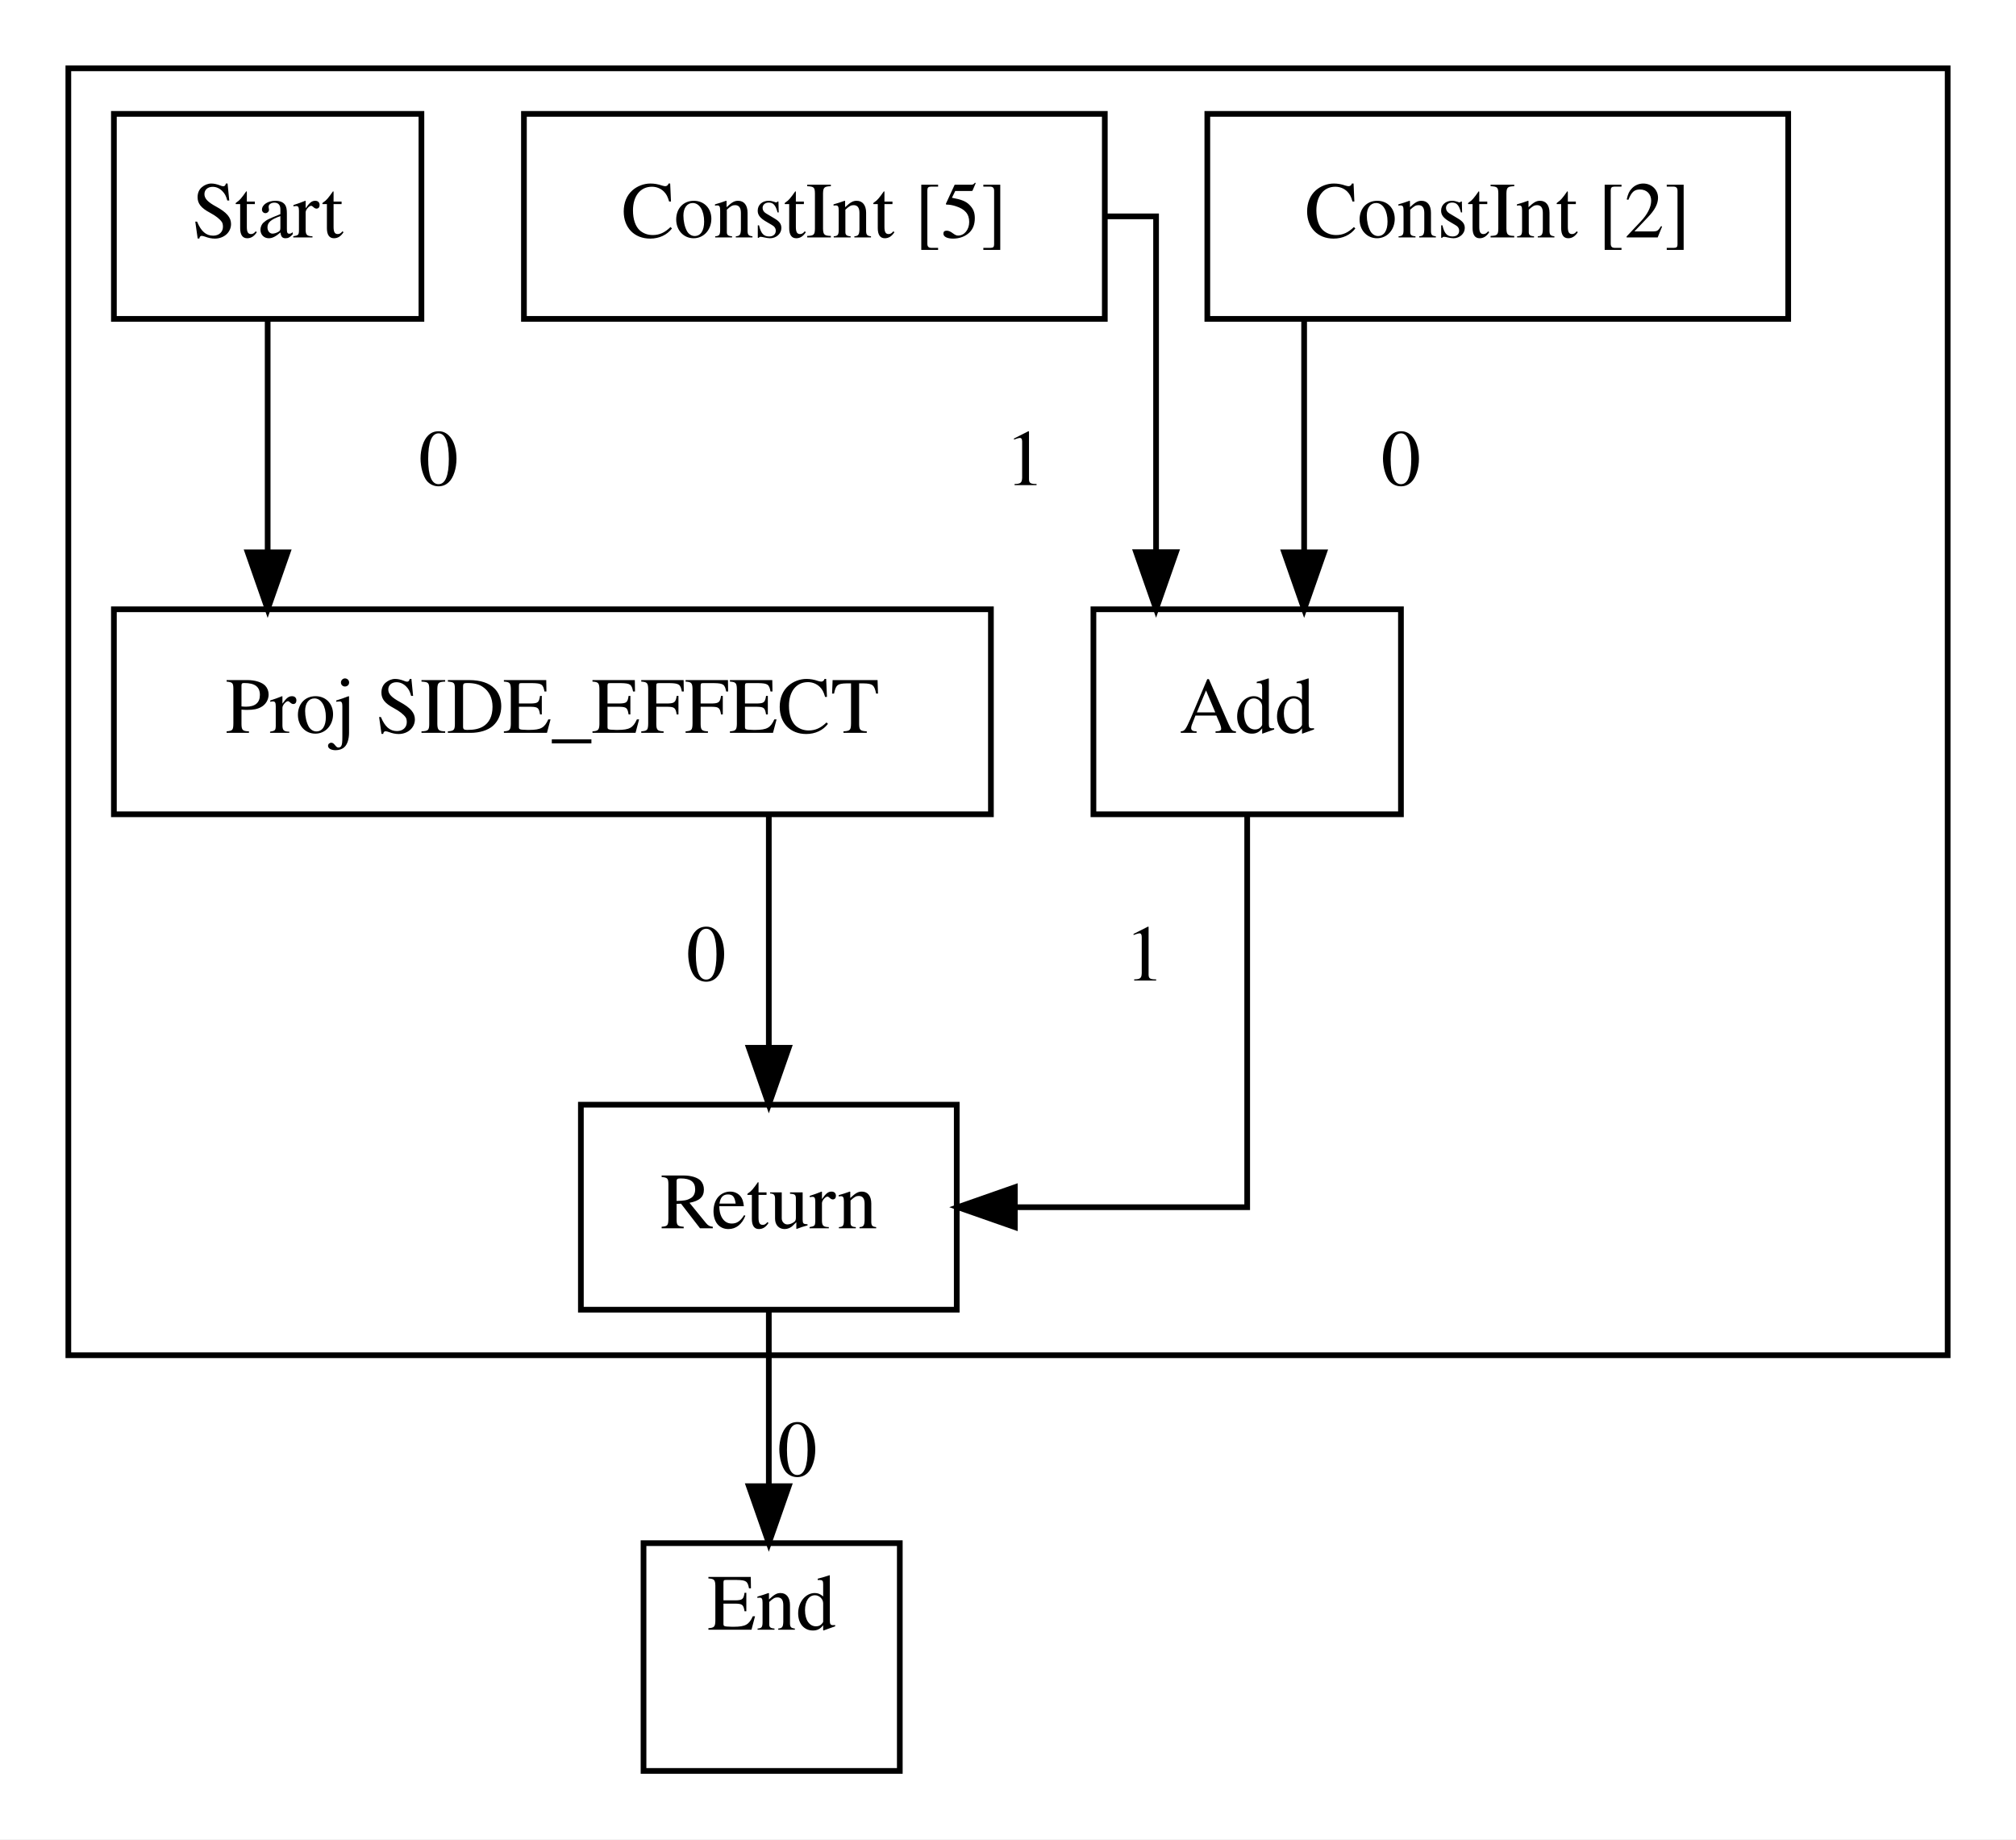
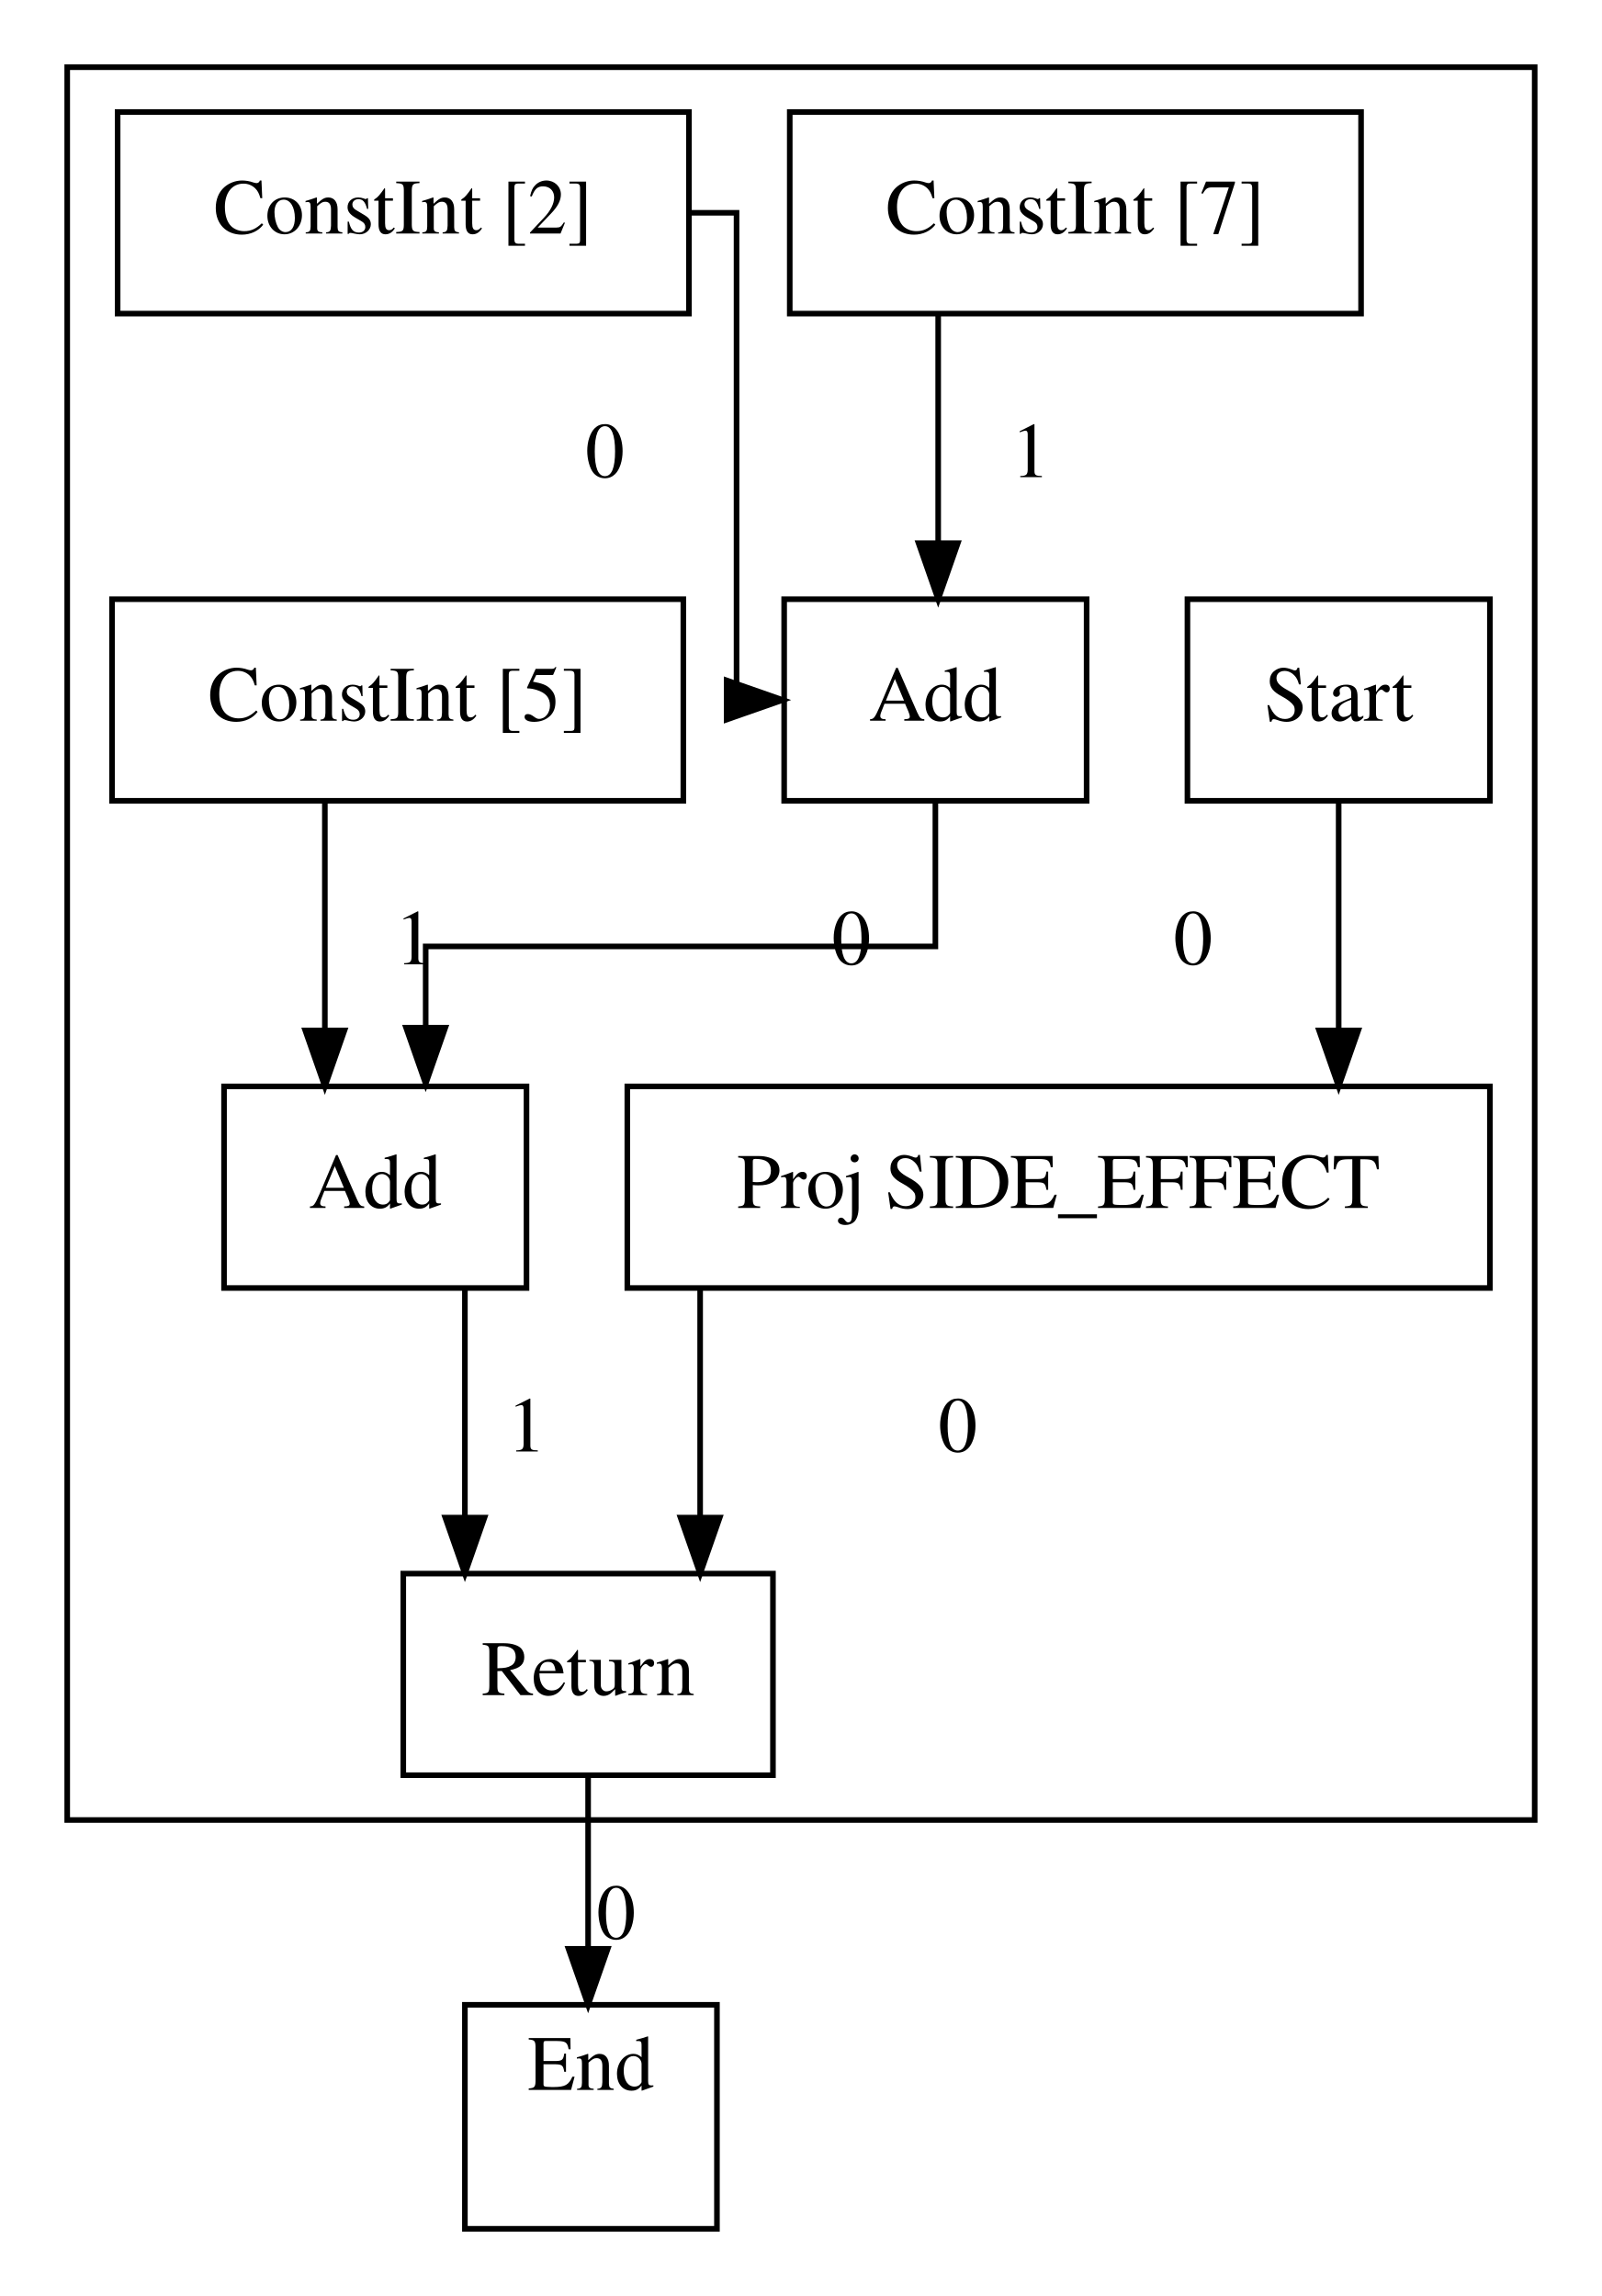
- <svg xmlns="http://www.w3.org/2000/svg" xmlns:xlink="http://www.w3.org/1999/xlink" width="354pt" height="323pt" viewBox="0.00 0.00 354.00 323.00">
-   <g id="graph0" class="graph" transform="scale(1 1) rotate(0) translate(4 319)">
-     <polygon fill="white" stroke="transparent" points="-4,4 -4,-319 350,-319 350,4 -4,4" />
+ <svg xmlns="http://www.w3.org/2000/svg" xmlns:xlink="http://www.w3.org/1999/xlink" width="286pt" height="410pt" viewBox="0.00 0.00 286.00 410.00">
+   <g id="graph0" class="graph" transform="scale(1 1) rotate(0) translate(4 406)">
+     <polygon fill="white" stroke="transparent" points="-4,4 -4,-406 282,-406 282,4 -4,4" />
    <g id="clust1" class="cluster">
-       <polygon fill="none" stroke="black" points="8,-81 8,-307 338,-307 338,-81 8,-81" />
+       <polygon fill="none" stroke="black" points="79,-8 79,-48 124,-48 124,-8 79,-8" />
+       <text text-anchor="middle" x="101.5" y="-32.8" font-family="Times,serif" font-size="14.00">End</text>
    </g>
    <g id="clust2" class="cluster">
-       <polygon fill="none" stroke="black" points="109,-8 109,-48 154,-48 154,-8 109,-8" />
-       <text text-anchor="middle" x="131.5" y="-32.8" font-family="Times,serif" font-size="14.00">End</text>
+       <polygon fill="none" stroke="black" points="8,-81 8,-394 270,-394 270,-81 8,-81" />
    </g>
-     <g id="node2" class="node">
-       <g id="a_node2">
-         <a xlink:title="source span: [0:0|4:5]">
-           <polygon fill="none" stroke="black" points="170,-212 16,-212 16,-176 170,-176 170,-212" />
-           <text text-anchor="middle" x="93" y="-190.3" font-family="Times,serif" font-size="14.00">Proj SIDE_EFFECT</text>
+     <g id="node3" class="node">
+       <g id="a_node3">
+         <a xlink:title="source span: [4:11|4:14]">
+           <polygon fill="none" stroke="black" points="90,-212 36,-212 36,-176 90,-176 90,-212" />
+           <text text-anchor="middle" x="63" y="-190.3" font-family="Times,serif" font-size="14.00">Add</text>
        </a>
      </g>
    </g>
    <g id="node4" class="node">
      <g id="a_node4">
-         <a xlink:title="source span: [3:4|3:14]">
-           <polygon fill="none" stroke="black" points="164,-125 98,-125 98,-89 164,-89 164,-125" />
-           <text text-anchor="middle" x="131" y="-103.3" font-family="Times,serif" font-size="14.00">Return</text>
+         <a xlink:title="source span: [4:4|4:14]">
+           <polygon fill="none" stroke="black" points="134,-125 68,-125 68,-89 134,-89 134,-125" />
+           <text text-anchor="middle" x="101" y="-103.3" font-family="Times,serif" font-size="14.00">Return</text>
        </a>
      </g>
    </g>
-     <g id="edge2" class="edge">
-       <path fill="none" stroke="black" d="M131,-175.97C131,-175.97 131,-135 131,-135" />
-       <polygon fill="black" stroke="black" points="134.5,-135 131,-125 127.5,-135 134.5,-135" />
-       <text text-anchor="middle" x="120" y="-146.8" font-family="Times,serif" font-size="14.00">0</text>
+     <g id="edge4" class="edge">
+       <path fill="none" stroke="black" d="M79,-175.97C79,-175.97 79,-135 79,-135" />
+       <polygon fill="black" stroke="black" points="82.5,-135 79,-125 75.5,-135 82.5,-135" />
+       <text text-anchor="middle" x="90" y="-146.8" font-family="Times,serif" font-size="14.00">1</text>
    </g>
-     <g id="node3" class="node">
-       <g id="a_node3">
-         <a xlink:title="source span: [2:12|2:13]">
-           <polygon fill="none" stroke="black" points="310,-299 208,-299 208,-263 310,-263 310,-299" />
-           <text text-anchor="middle" x="259" y="-277.3" font-family="Times,serif" font-size="14.00">ConstInt [2]</text>
+     <g id="edge1" class="edge">
+       <path fill="none" stroke="black" d="M101,-88.69C101,-88.69 101,-73.63 101,-58.39" />
+       <polygon fill="black" stroke="black" points="104.5,-58 101,-48 97.5,-58 104.5,-58" />
+       <text text-anchor="middle" x="106" y="-59.8" font-family="Times,serif" font-size="14.00">0</text>
+     </g>
+     <g id="node5" class="node">
+       <g id="a_node5">
+         <a xlink:title="source span: [0:0|5:5]">
+           <polygon fill="none" stroke="black" points="262,-299 208,-299 208,-263 262,-263 262,-299" />
+           <text text-anchor="middle" x="235" y="-277.3" font-family="Times,serif" font-size="14.00">Start</text>
        </a>
      </g>
    </g>
-     <g id="node7" class="node">
-       <g id="a_node7">
-         <a xlink:title="source span: [3:11|3:14]">
-           <polygon fill="none" stroke="black" points="242,-212 188,-212 188,-176 242,-176 242,-212" />
-           <text text-anchor="middle" x="215" y="-190.3" font-family="Times,serif" font-size="14.00">Add</text>
+     <g id="node10" class="node">
+       <g id="a_node10">
+         <a xlink:title="source span: [0:0|5:5]">
+           <polygon fill="none" stroke="black" points="262,-212 108,-212 108,-176 262,-176 262,-212" />
+           <text text-anchor="middle" x="185" y="-190.3" font-family="Times,serif" font-size="14.00">Proj SIDE_EFFECT</text>
+         </a>
+       </g>
+     </g>
+     <g id="edge3" class="edge">
+       <path fill="none" stroke="black" d="M235,-262.97C235,-262.97 235,-222 235,-222" />
+       <polygon fill="black" stroke="black" points="238.5,-222 235,-212 231.5,-222 238.5,-222" />
+       <text text-anchor="middle" x="209" y="-233.8" font-family="Times,serif" font-size="14.00">0</text>
+     </g>
+     <g id="node6" class="node">
+       <g id="a_node6">
+         <a xlink:title="source span: [3:4|3:10]">
+           <polygon fill="none" stroke="black" points="190,-299 136,-299 136,-263 190,-263 190,-299" />
+           <text text-anchor="middle" x="163" y="-277.3" font-family="Times,serif" font-size="14.00">Add</text>
        </a>
      </g>
    </g>
    <g id="edge5" class="edge">
-       <path fill="none" stroke="black" d="M225,-262.97C225,-262.97 225,-222 225,-222" />
-       <polygon fill="black" stroke="black" points="228.5,-222 225,-212 221.5,-222 228.5,-222" />
-       <text text-anchor="middle" x="242" y="-233.8" font-family="Times,serif" font-size="14.00">0</text>
+       <path fill="none" stroke="black" d="M163,-262.85C163,-250.73 163,-237 163,-237 163,-237 72,-237 72,-237 72,-237 72,-222.49 72,-222.49" />
+       <polygon fill="black" stroke="black" points="75.5,-222.49 72,-212.49 68.5,-222.49 75.5,-222.49" />
+       <text text-anchor="middle" x="148" y="-233.8" font-family="Times,serif" font-size="14.00">0</text>
    </g>
-     <g id="edge1" class="edge">
-       <path fill="none" stroke="black" d="M131,-88.69C131,-88.69 131,-73.63 131,-58.39" />
-       <polygon fill="black" stroke="black" points="134.5,-58 131,-48 127.5,-58 134.5,-58" />
-       <text text-anchor="middle" x="136" y="-59.8" font-family="Times,serif" font-size="14.00">0</text>
+     <g id="node7" class="node">
+       <g id="a_node7">
+         <a xlink:title="source span: [3:9|3:10]">
+           <polygon fill="none" stroke="black" points="239,-386 137,-386 137,-350 239,-350 239,-386" />
+           <text text-anchor="middle" x="188" y="-364.3" font-family="Times,serif" font-size="14.00">ConstInt [7]</text>
+         </a>
+       </g>
    </g>
-     <g id="node5" class="node">
-       <g id="a_node5">
-         <a xlink:title="source span: [1:12|1:13]">
-           <polygon fill="none" stroke="black" points="190,-299 88,-299 88,-263 190,-263 190,-299" />
-           <text text-anchor="middle" x="139" y="-277.3" font-family="Times,serif" font-size="14.00">ConstInt [5]</text>
+     <g id="edge7" class="edge">
+       <path fill="none" stroke="black" d="M163.5,-349.97C163.5,-349.97 163.5,-309 163.5,-309" />
+       <polygon fill="black" stroke="black" points="167,-309 163.5,-299 160,-309 167,-309" />
+       <text text-anchor="middle" x="180" y="-320.8" font-family="Times,serif" font-size="14.00">1</text>
+     </g>
+     <g id="node8" class="node">
+       <g id="a_node8">
+         <a xlink:title="source span: [2:12|2:13]">
+           <polygon fill="none" stroke="black" points="119,-386 17,-386 17,-350 119,-350 119,-386" />
+           <text text-anchor="middle" x="68" y="-364.3" font-family="Times,serif" font-size="14.00">ConstInt [2]</text>
        </a>
      </g>
    </g>
    <g id="edge6" class="edge">
-       <path fill="none" stroke="black" d="M190.15,-281C195.48,-281 199,-281 199,-281 199,-281 199,-222.03 199,-222.03" />
-       <polygon fill="black" stroke="black" points="202.5,-222.03 199,-212.03 195.5,-222.03 202.5,-222.03" />
-       <text text-anchor="middle" x="176" y="-233.8" font-family="Times,serif" font-size="14.00">1</text>
+       <path fill="none" stroke="black" d="M119.23,-368C124.23,-368 127.5,-368 127.5,-368 127.5,-368 127.5,-281 127.5,-281 127.5,-281 128.32,-281 128.32,-281" />
+       <polygon fill="black" stroke="black" points="125.73,-284.5 135.73,-281 125.73,-277.5 125.73,-284.5" />
+       <text text-anchor="middle" x="104" y="-320.8" font-family="Times,serif" font-size="14.00">0</text>
    </g>
-     <g id="node6" class="node">
-       <g id="a_node6">
-         <a xlink:title="source span: [0:0|4:5]">
-           <polygon fill="none" stroke="black" points="70,-299 16,-299 16,-263 70,-263 70,-299" />
-           <text text-anchor="middle" x="43" y="-277.3" font-family="Times,serif" font-size="14.00">Start</text>
+     <g id="node9" class="node">
+       <g id="a_node9">
+         <a xlink:title="source span: [1:12|1:13]">
+           <polygon fill="none" stroke="black" points="118,-299 16,-299 16,-263 118,-263 118,-299" />
+           <text text-anchor="middle" x="67" y="-277.3" font-family="Times,serif" font-size="14.00">ConstInt [5]</text>
        </a>
      </g>
    </g>
-     <g id="edge3" class="edge">
-       <path fill="none" stroke="black" d="M43,-262.97C43,-262.97 43,-222 43,-222" />
-       <polygon fill="black" stroke="black" points="46.5,-222 43,-212 39.5,-222 46.5,-222" />
-       <text text-anchor="middle" x="73" y="-233.8" font-family="Times,serif" font-size="14.00">0</text>
+     <g id="edge8" class="edge">
+       <path fill="none" stroke="black" d="M54,-262.97C54,-262.97 54,-222 54,-222" />
+       <polygon fill="black" stroke="black" points="57.5,-222 54,-212 50.5,-222 57.5,-222" />
+       <text text-anchor="middle" x="70" y="-233.8" font-family="Times,serif" font-size="14.00">1</text>
    </g>
-     <g id="edge4" class="edge">
-       <path fill="none" stroke="black" d="M215,-175.97C215,-150.49 215,-107 215,-107 215,-107 174.2,-107 174.2,-107" />
-       <polygon fill="black" stroke="black" points="174.2,-103.5 164.2,-107 174.2,-110.5 174.2,-103.5" />
-       <text text-anchor="middle" x="197" y="-146.8" font-family="Times,serif" font-size="14.00">1</text>
+     <g id="edge2" class="edge">
+       <path fill="none" stroke="black" d="M121,-175.97C121,-175.97 121,-135 121,-135" />
+       <polygon fill="black" stroke="black" points="124.5,-135 121,-125 117.5,-135 124.5,-135" />
+       <text text-anchor="middle" x="167" y="-146.8" font-family="Times,serif" font-size="14.00">0</text>
    </g>
  </g>
</svg>
